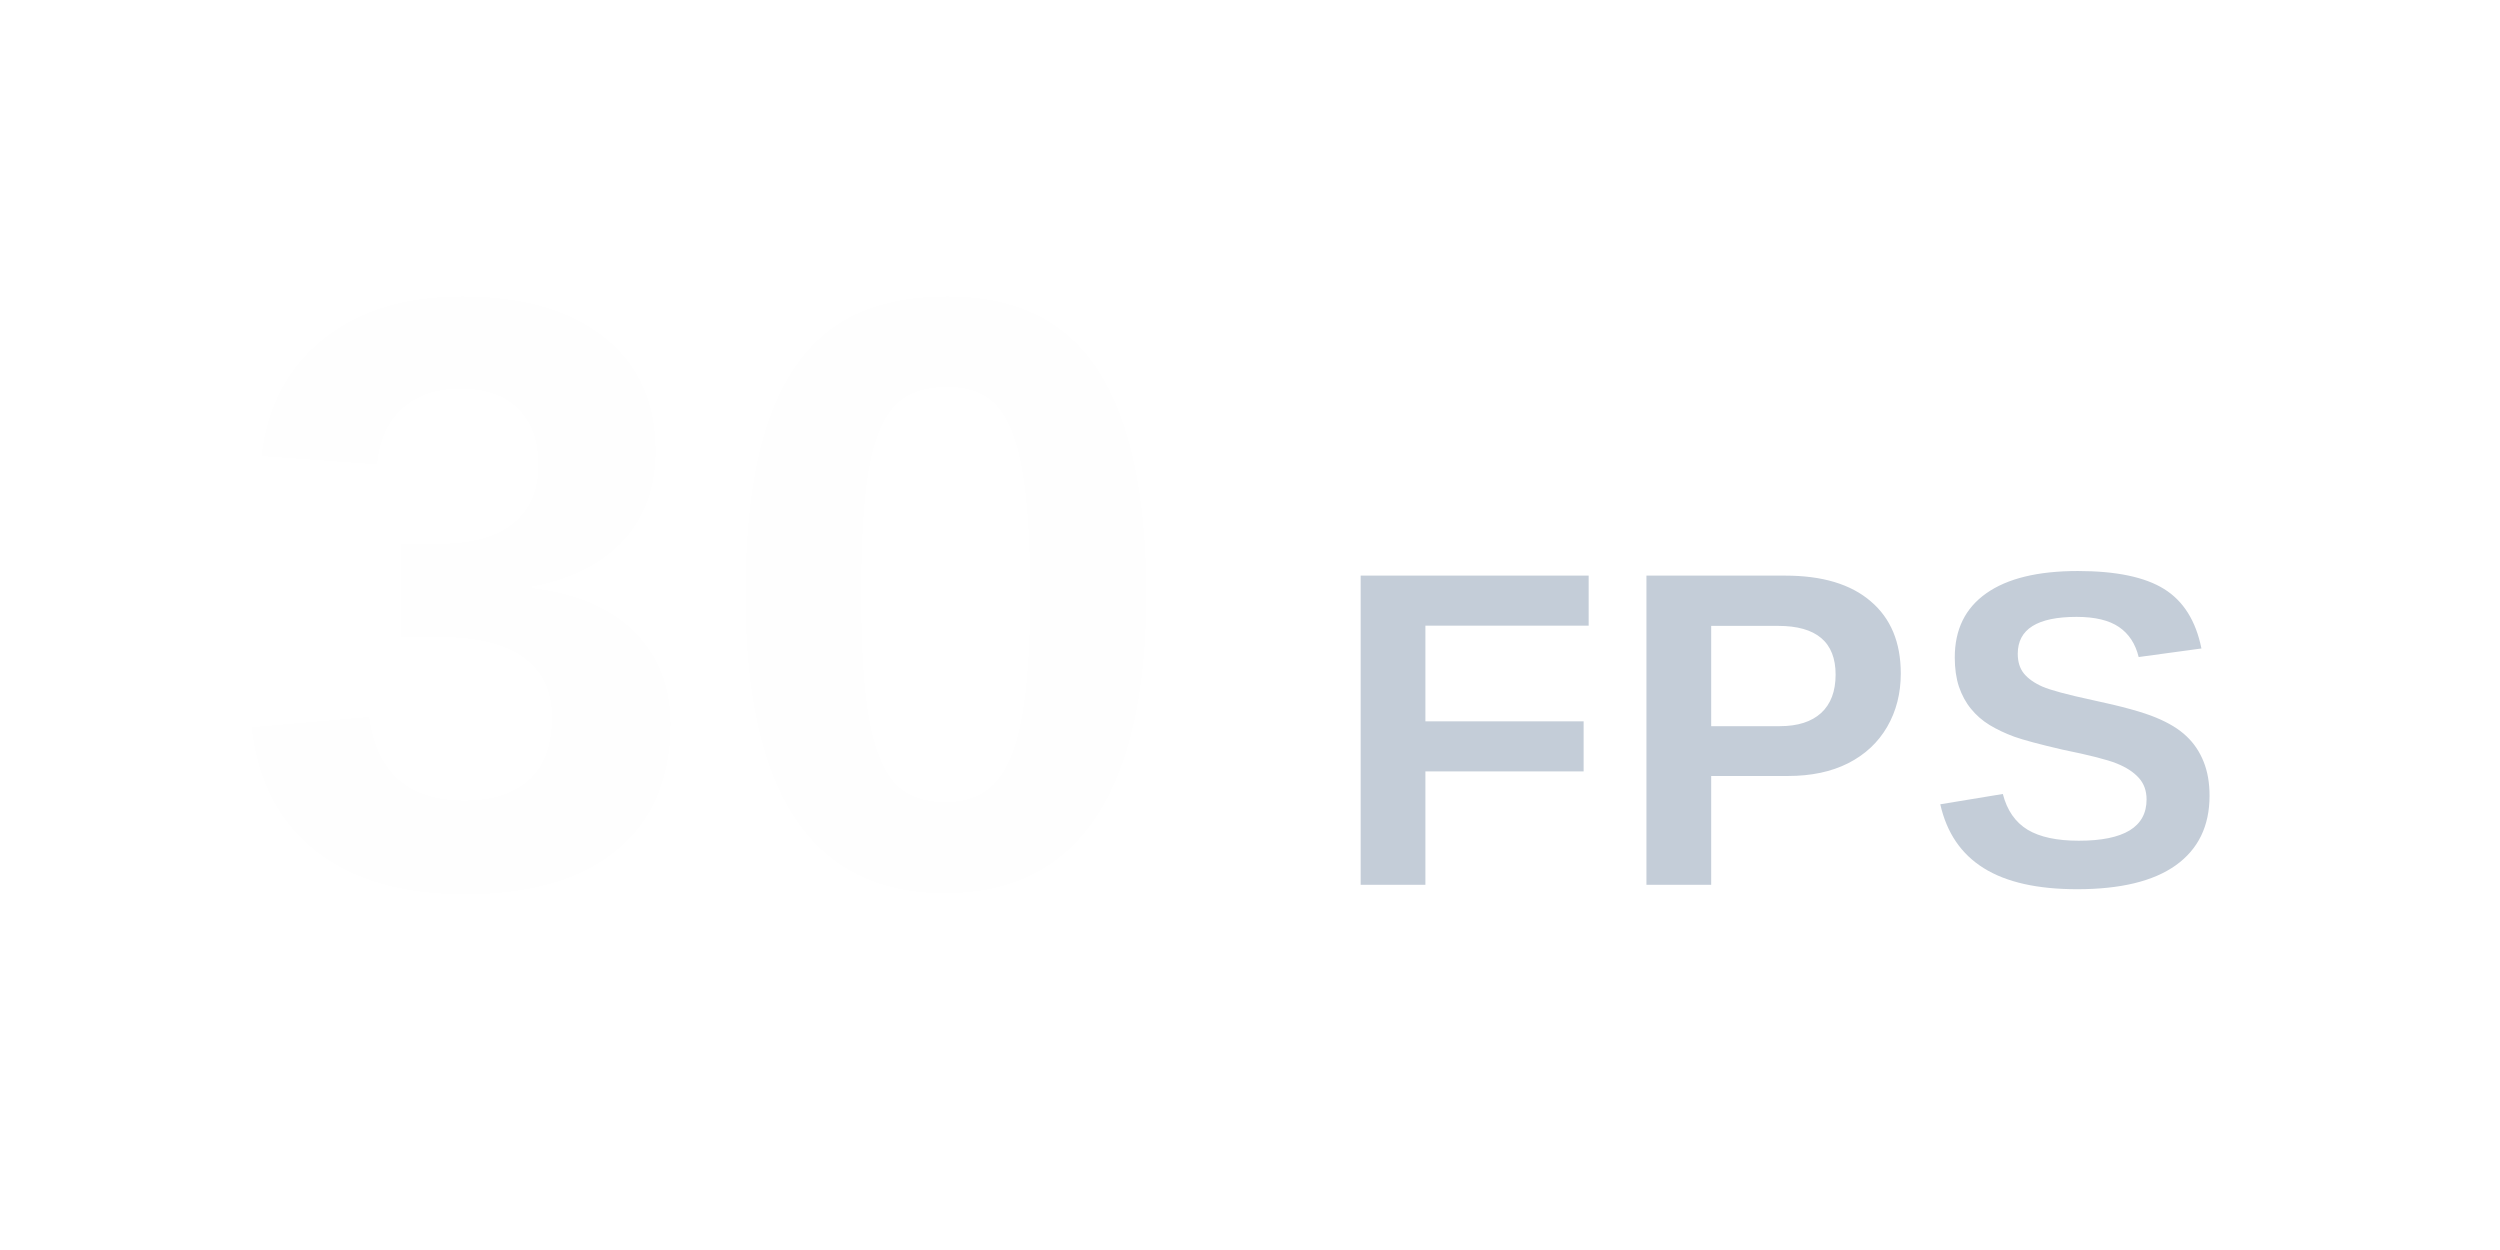
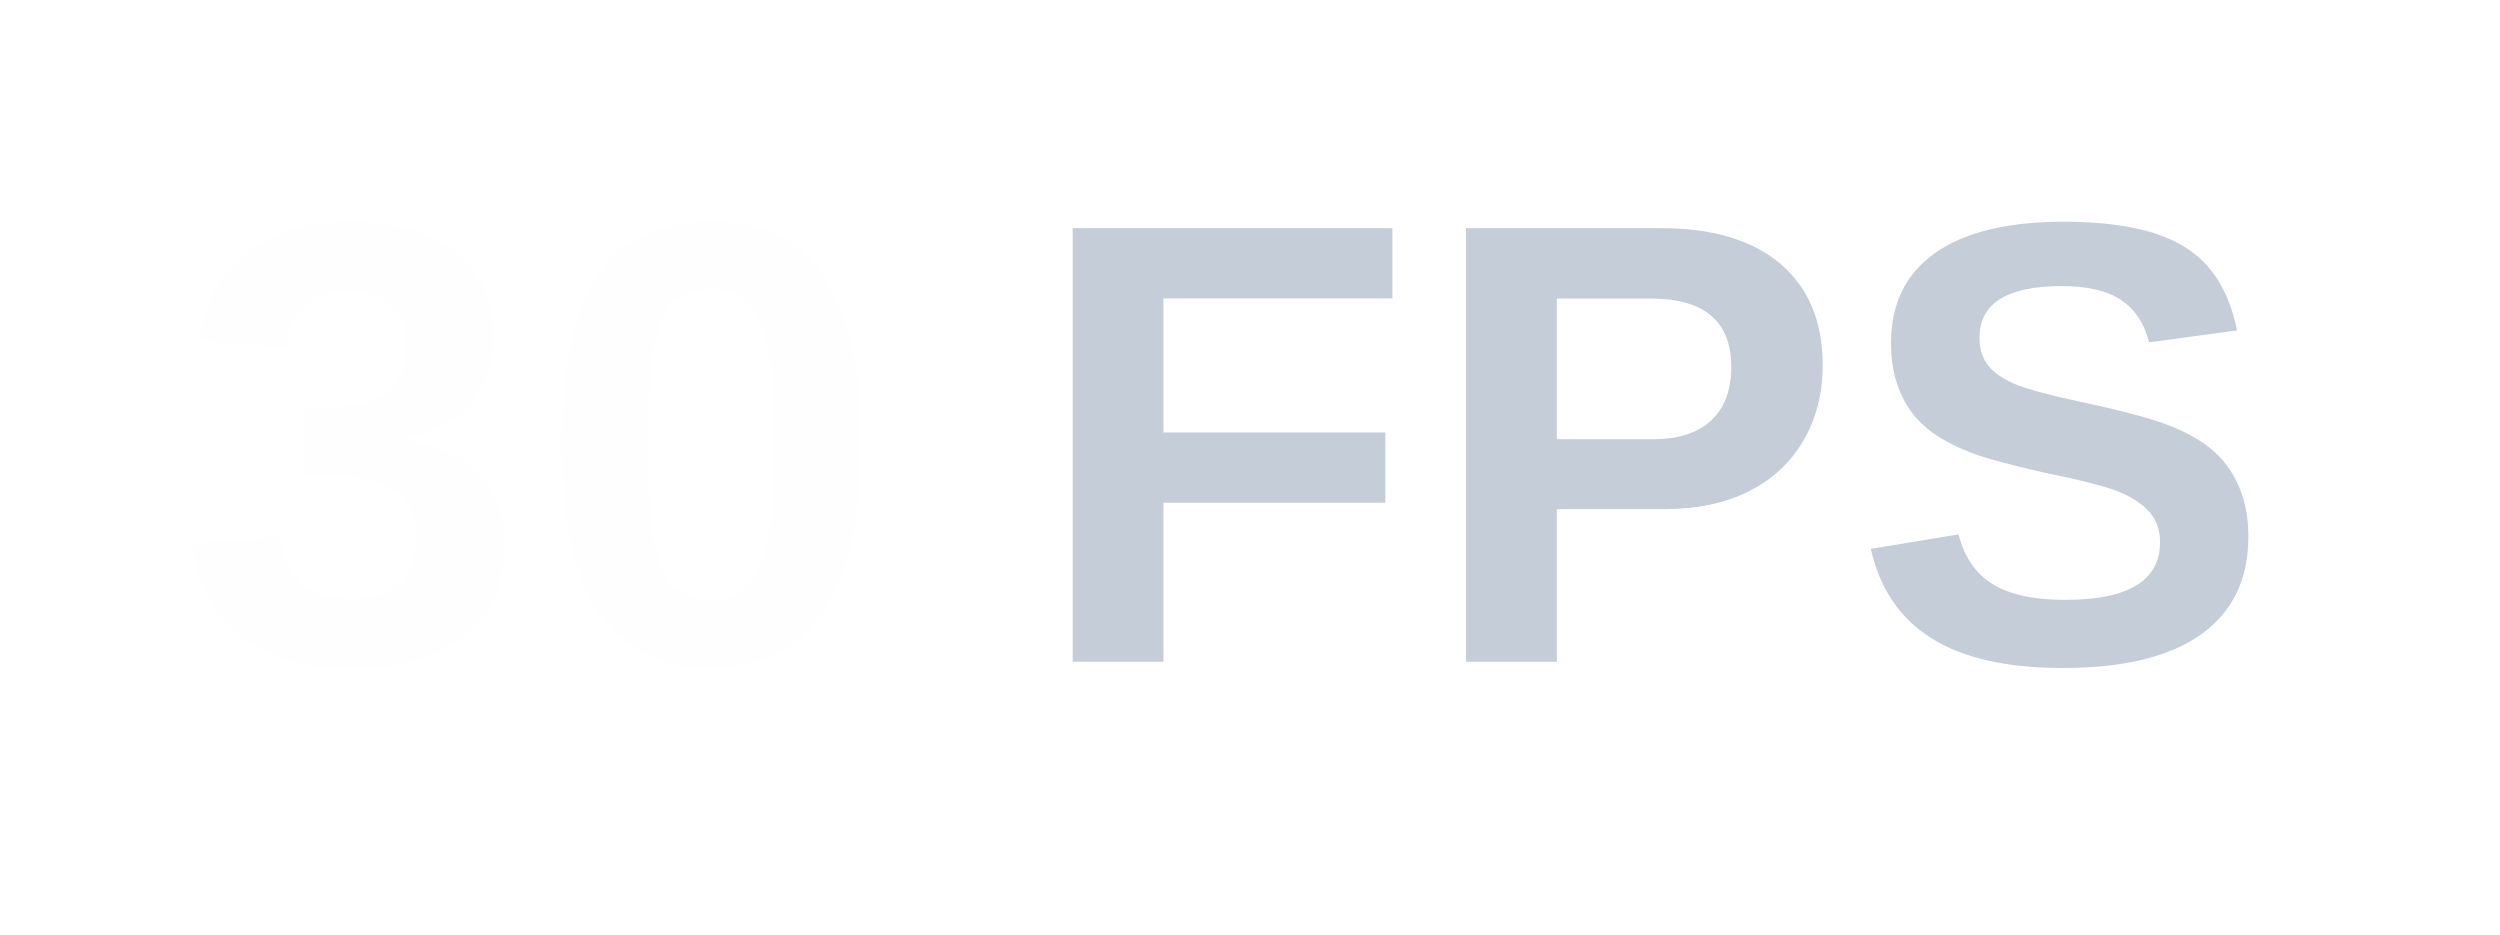
- <svg xmlns="http://www.w3.org/2000/svg" width="178" height="89" viewBox="0 0 178 89" role="img" aria-label="30 FPS">
-   <text x="16.54" y="63" text-anchor="start" font-family="Segoe UI, Arial, sans-serif" font-size="60" font-weight="800" letter-spacing="0.8" fill="#FEFEFE">30</text>
-   <text x="94.74" y="63" text-anchor="start" font-family="Segoe UI, Arial, sans-serif" font-size="32" font-weight="700" letter-spacing="0.8" fill="#C4CDD8">FPS</text>
+ <svg xmlns="http://www.w3.org/2000/svg" width="238" height="89" viewBox="0 0 238 89" role="img" aria-label="30 FPS">
+   <text x="16.9" y="63" text-anchor="start" font-family="Segoe UI, Arial, sans-serif" font-size="60" font-weight="800" letter-spacing="0.8" fill="#FEFEFE">30</text>
+   <text x="98.1" y="63" text-anchor="start" font-family="Segoe UI, Arial, sans-serif" font-size="60" font-weight="700" letter-spacing="0.8" fill="#C4CDD8">FPS</text>
</svg>
